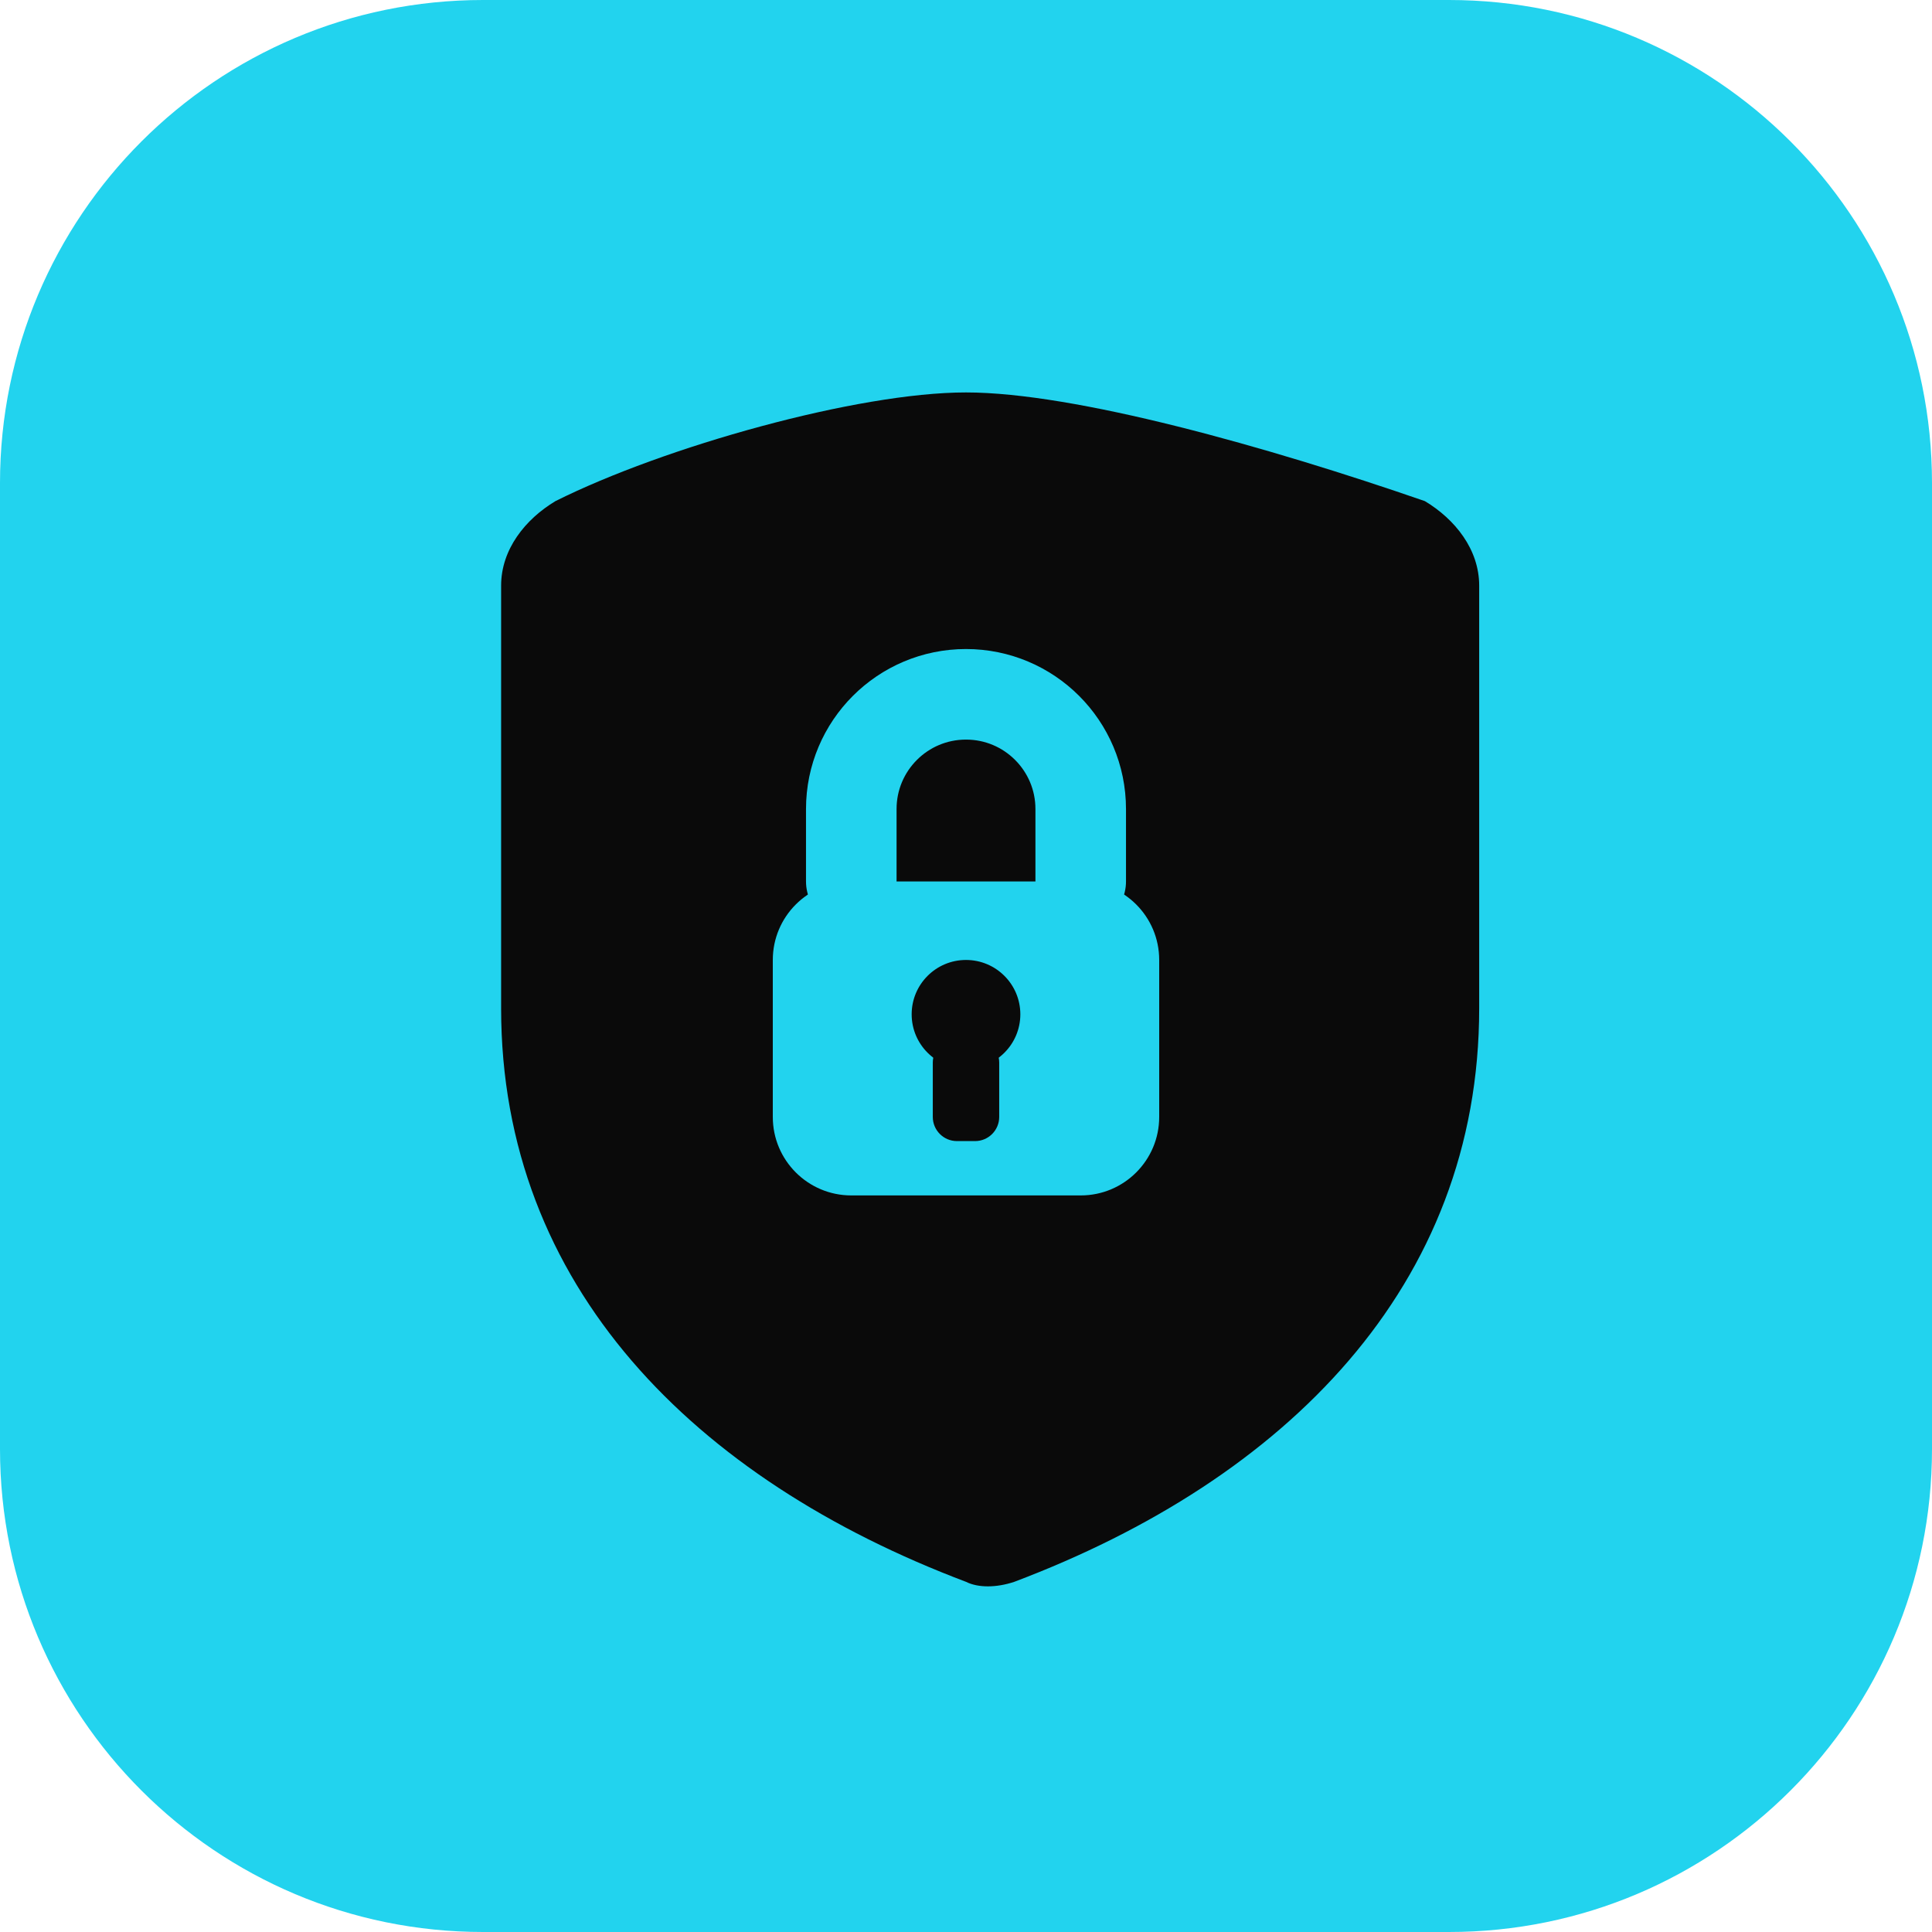
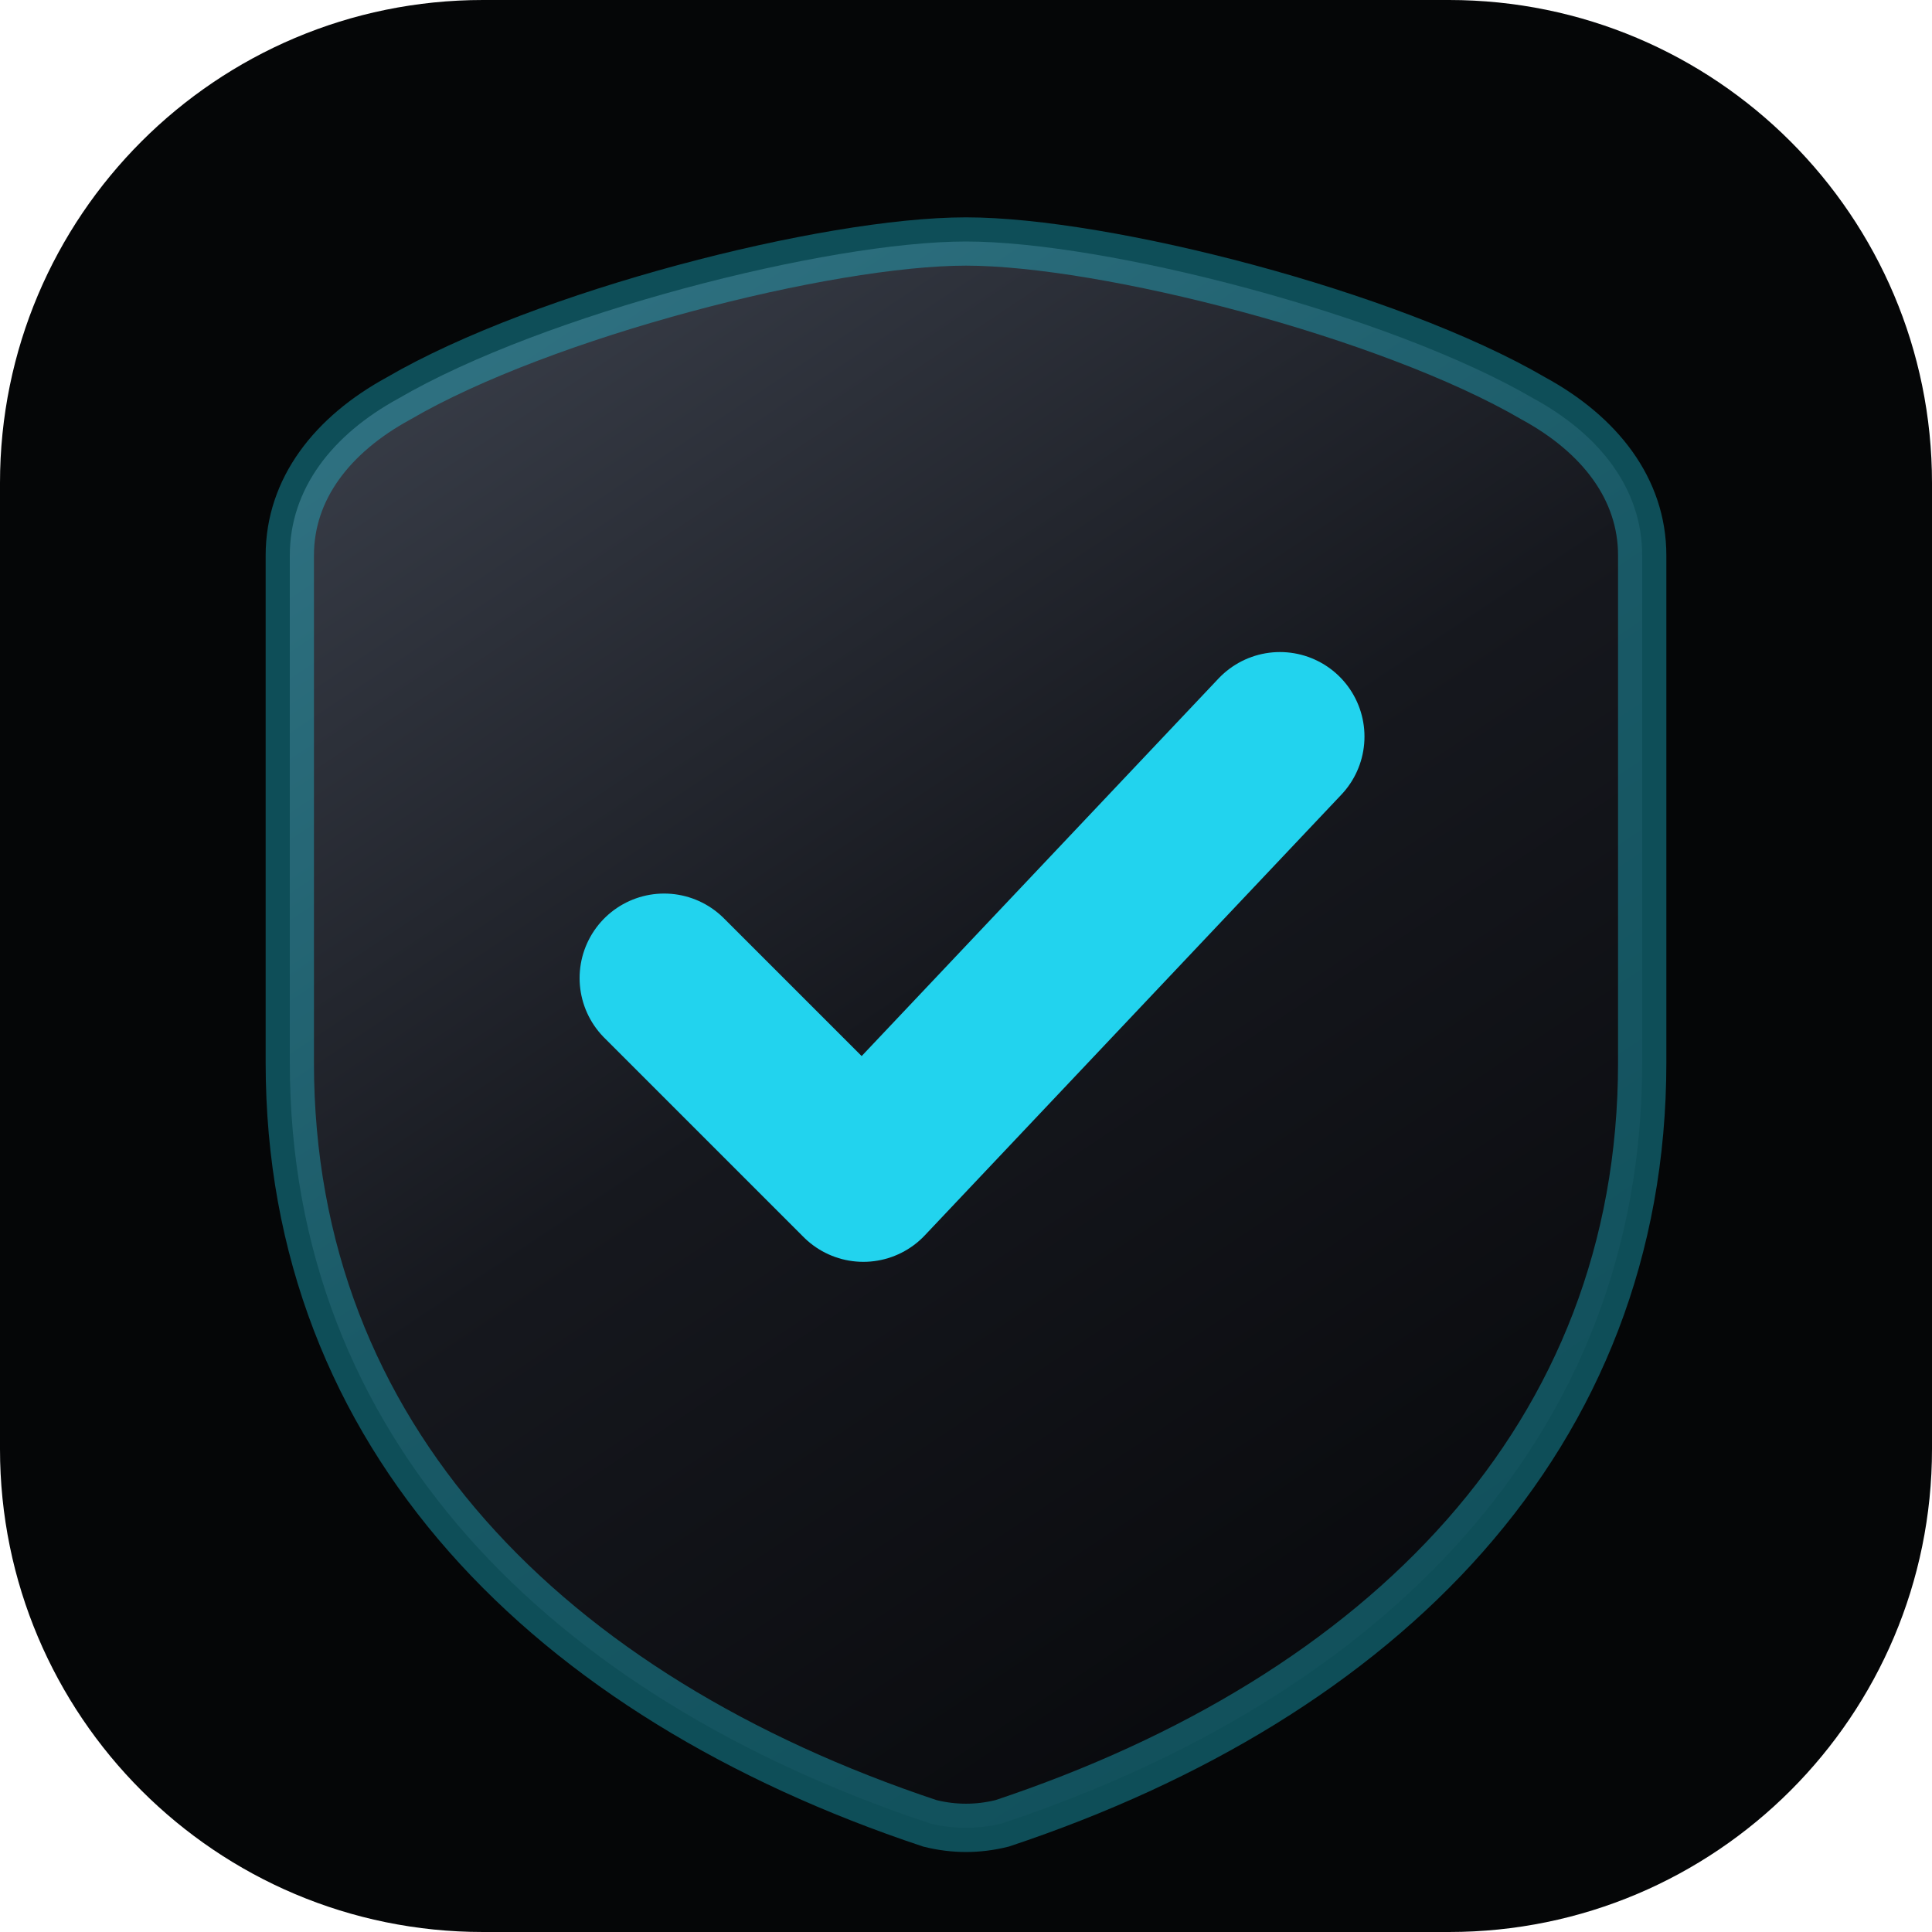
<svg xmlns="http://www.w3.org/2000/svg" viewBox="0 0 32 32" fill="none">
-   <rect width="32" height="32" rx="8" fill="#22D3EE" />
-   <path d="M16 6.5c-1.8 0-5 .9-6.8 1.8-.5.3-.9.8-.9 1.4v7c0 4.6 3.2 7.8 7.7 9.5.2.1.5.1.8 0 4.5-1.7 7.7-4.9 7.7-9.5v-7c0-.6-.4-1.1-.9-1.4C21 7.4 17.8 6.5 16 6.5Z" fill="#0A0A0A" />
-   <rect x="12.8" y="14.6" width="6.4" height="5.2" rx="1.3" fill="#22D3EE" />
-   <path d="M14.1 14.6v-1.2a1.9 1.9 0 0 1 3.8 0v1.2" stroke="#22D3EE" stroke-width="1.5" stroke-linecap="round" />
-   <circle cx="16" cy="16.8" r="0.9" fill="#0A0A0A" />
-   <rect x="15.45" y="17.2" width="1.1" height="1.7" rx="0.4" fill="#0A0A0A" />
+   <defs>
+     <linearGradient id="fvShield" x1="8" y1="4" x2="24" y2="28" gradientUnits="userSpaceOnUse">
+       <stop offset="0%" stop-color="#3A3F4A" />
+       <stop offset="50%" stop-color="#16181E" />
+       <stop offset="100%" stop-color="#08090C" />
+     </linearGradient>
+   </defs>
+   <rect width="32" height="32" rx="8" fill="#050607" />
+   <path d="M16 4c-2.3 0-7 1.2-9.4 2.6C5.5 7.2 4.8 8.1 4.8 9.2v8.4c0 6.2 4.3 10.5 10.6 12.6.4.1.8.1 1.2 0 6.3-2.1 10.6-6.4 10.6-12.6V9.2c0-1.1-.7-2-1.8-2.6C23 5.2 18.3 4 16 4Z" fill="url(#fvShield)" />
+   <path d="M16 4c-2.3 0-7 1.2-9.4 2.6C5.5 7.2 4.8 8.1 4.8 9.2v8.4c0 6.2 4.3 10.5 10.6 12.6.4.1.8.1 1.2 0 6.3-2.1 10.6-6.4 10.6-12.6V9.2c0-1.1-.7-2-1.8-2.6C23 5.2 18.3 4 16 4Z" stroke="#22D3EE" stroke-opacity="0.35" stroke-width="0.8" />
+   <path d="M11 16.2 14.3 19.5 21.2 12.2" stroke="#22D3EE" stroke-width="2.8" stroke-linecap="round" stroke-linejoin="round" />
</svg>
